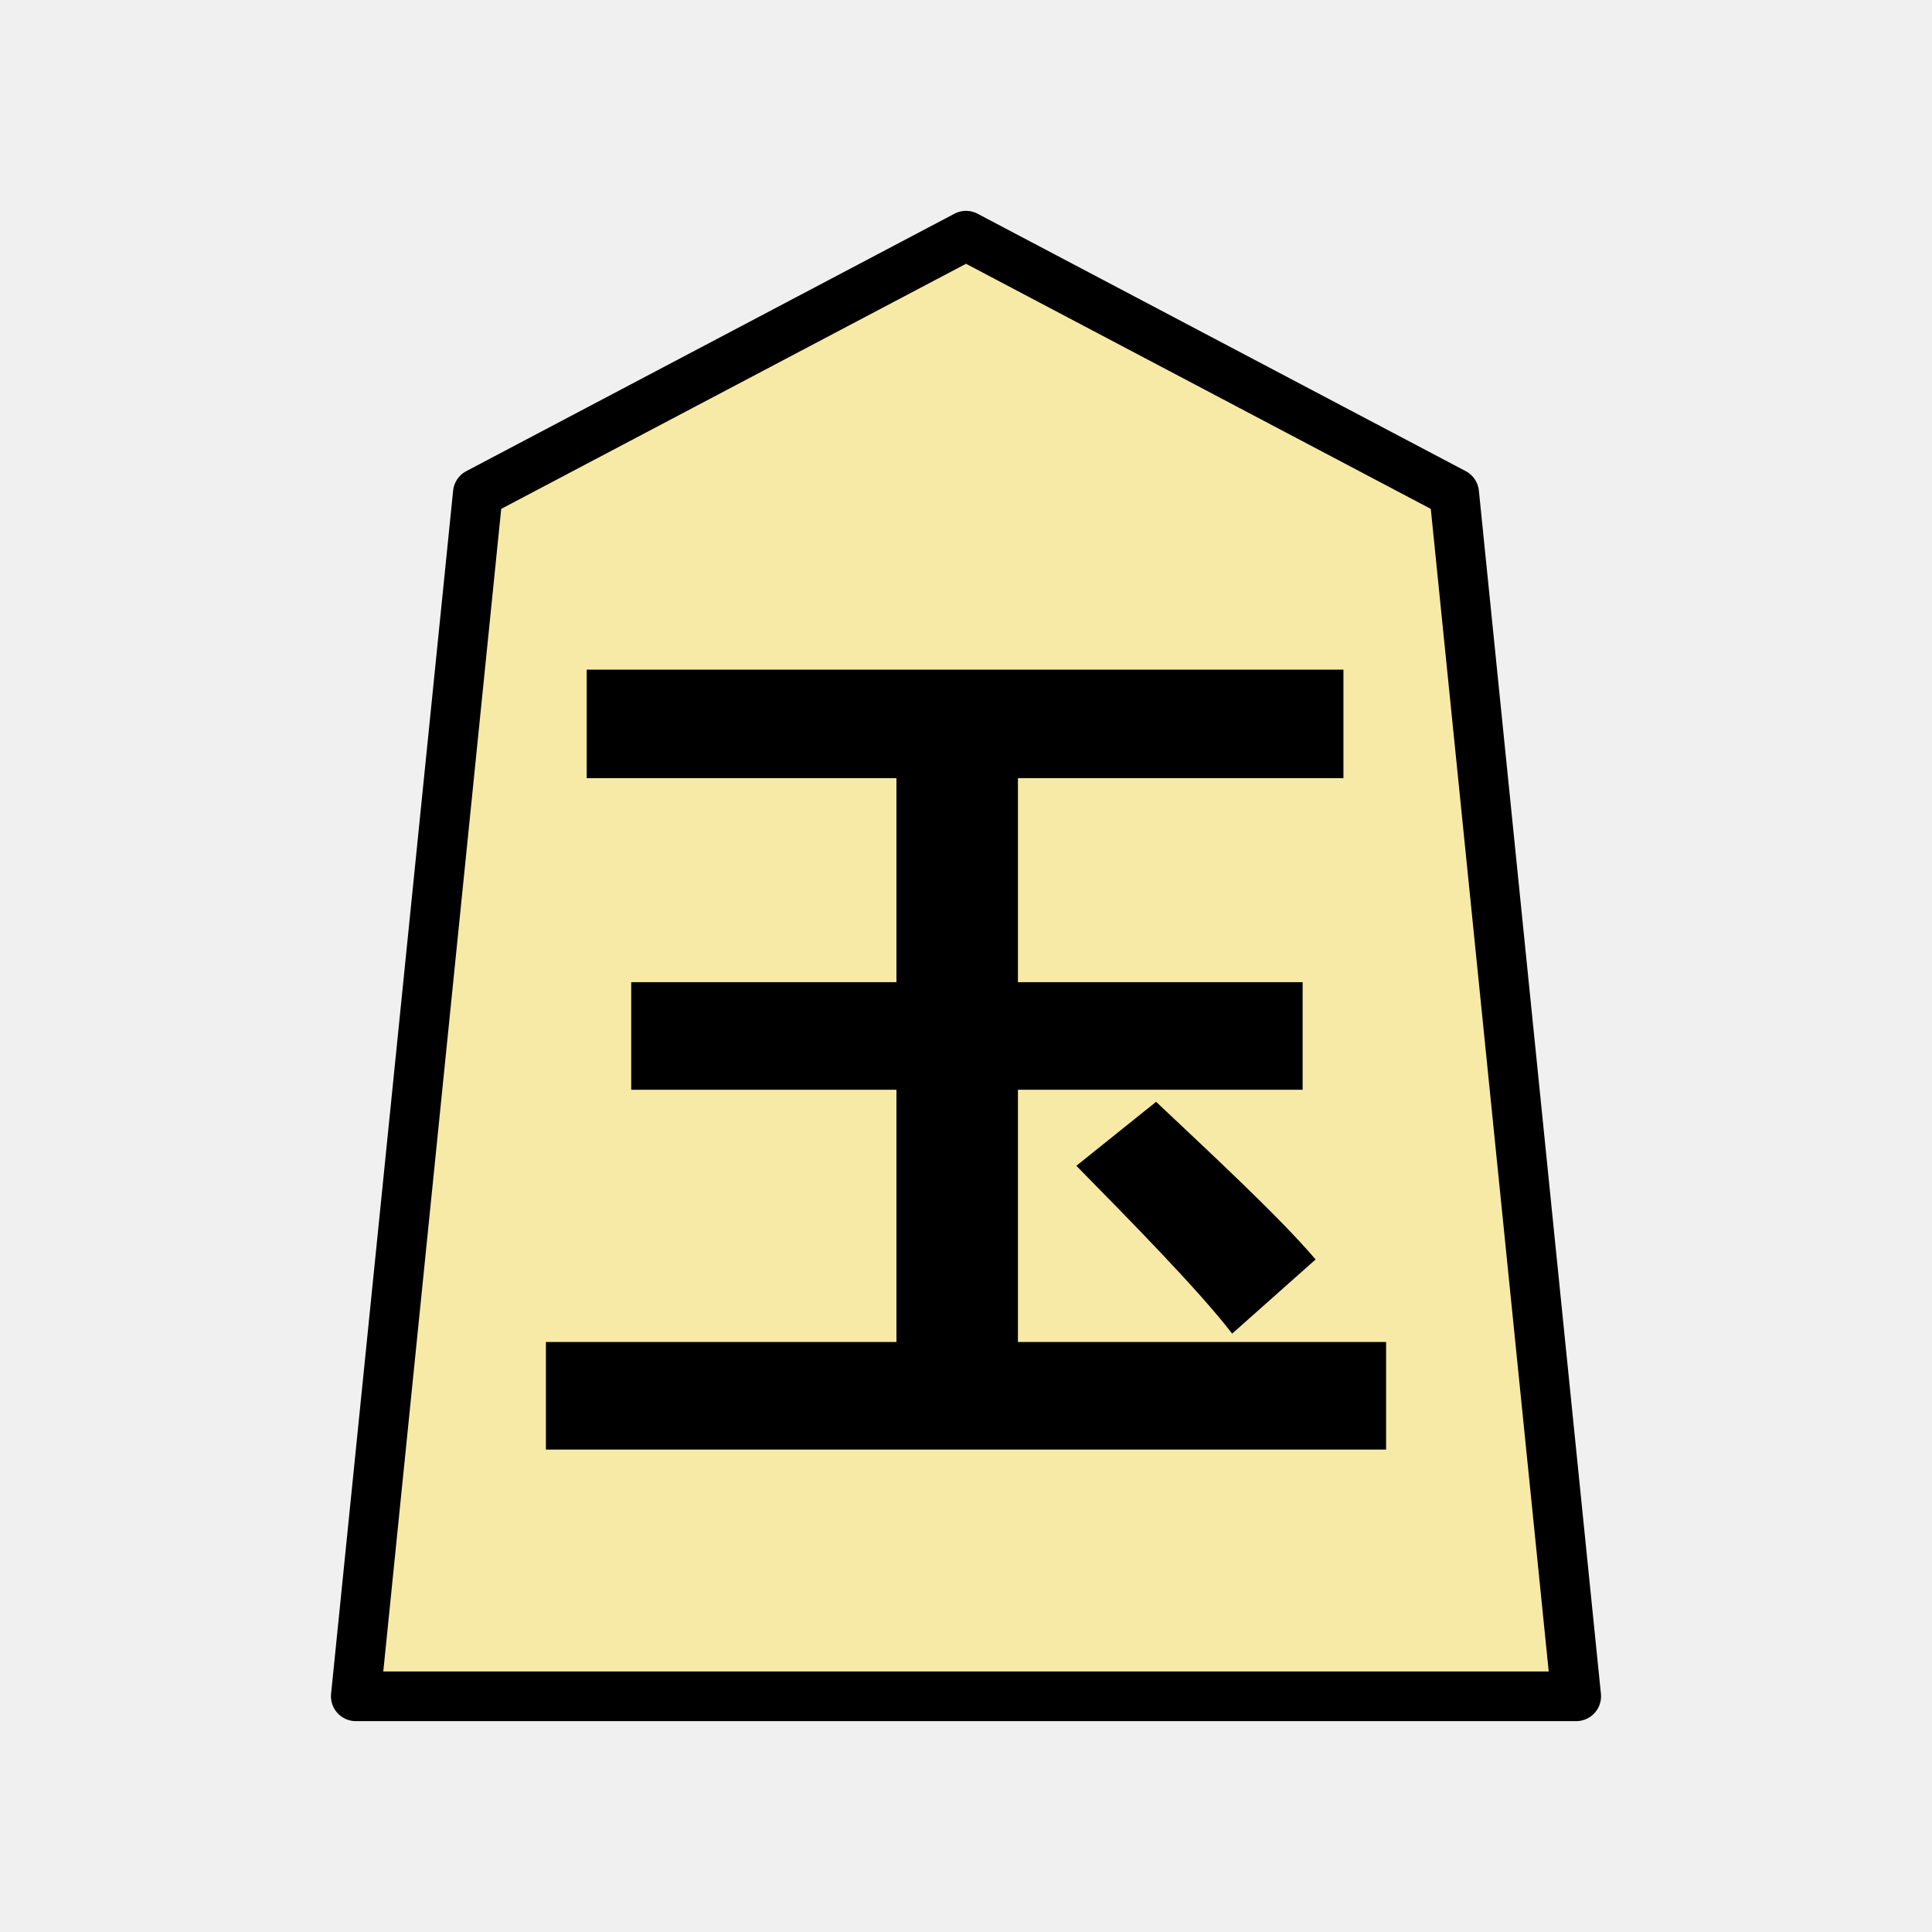
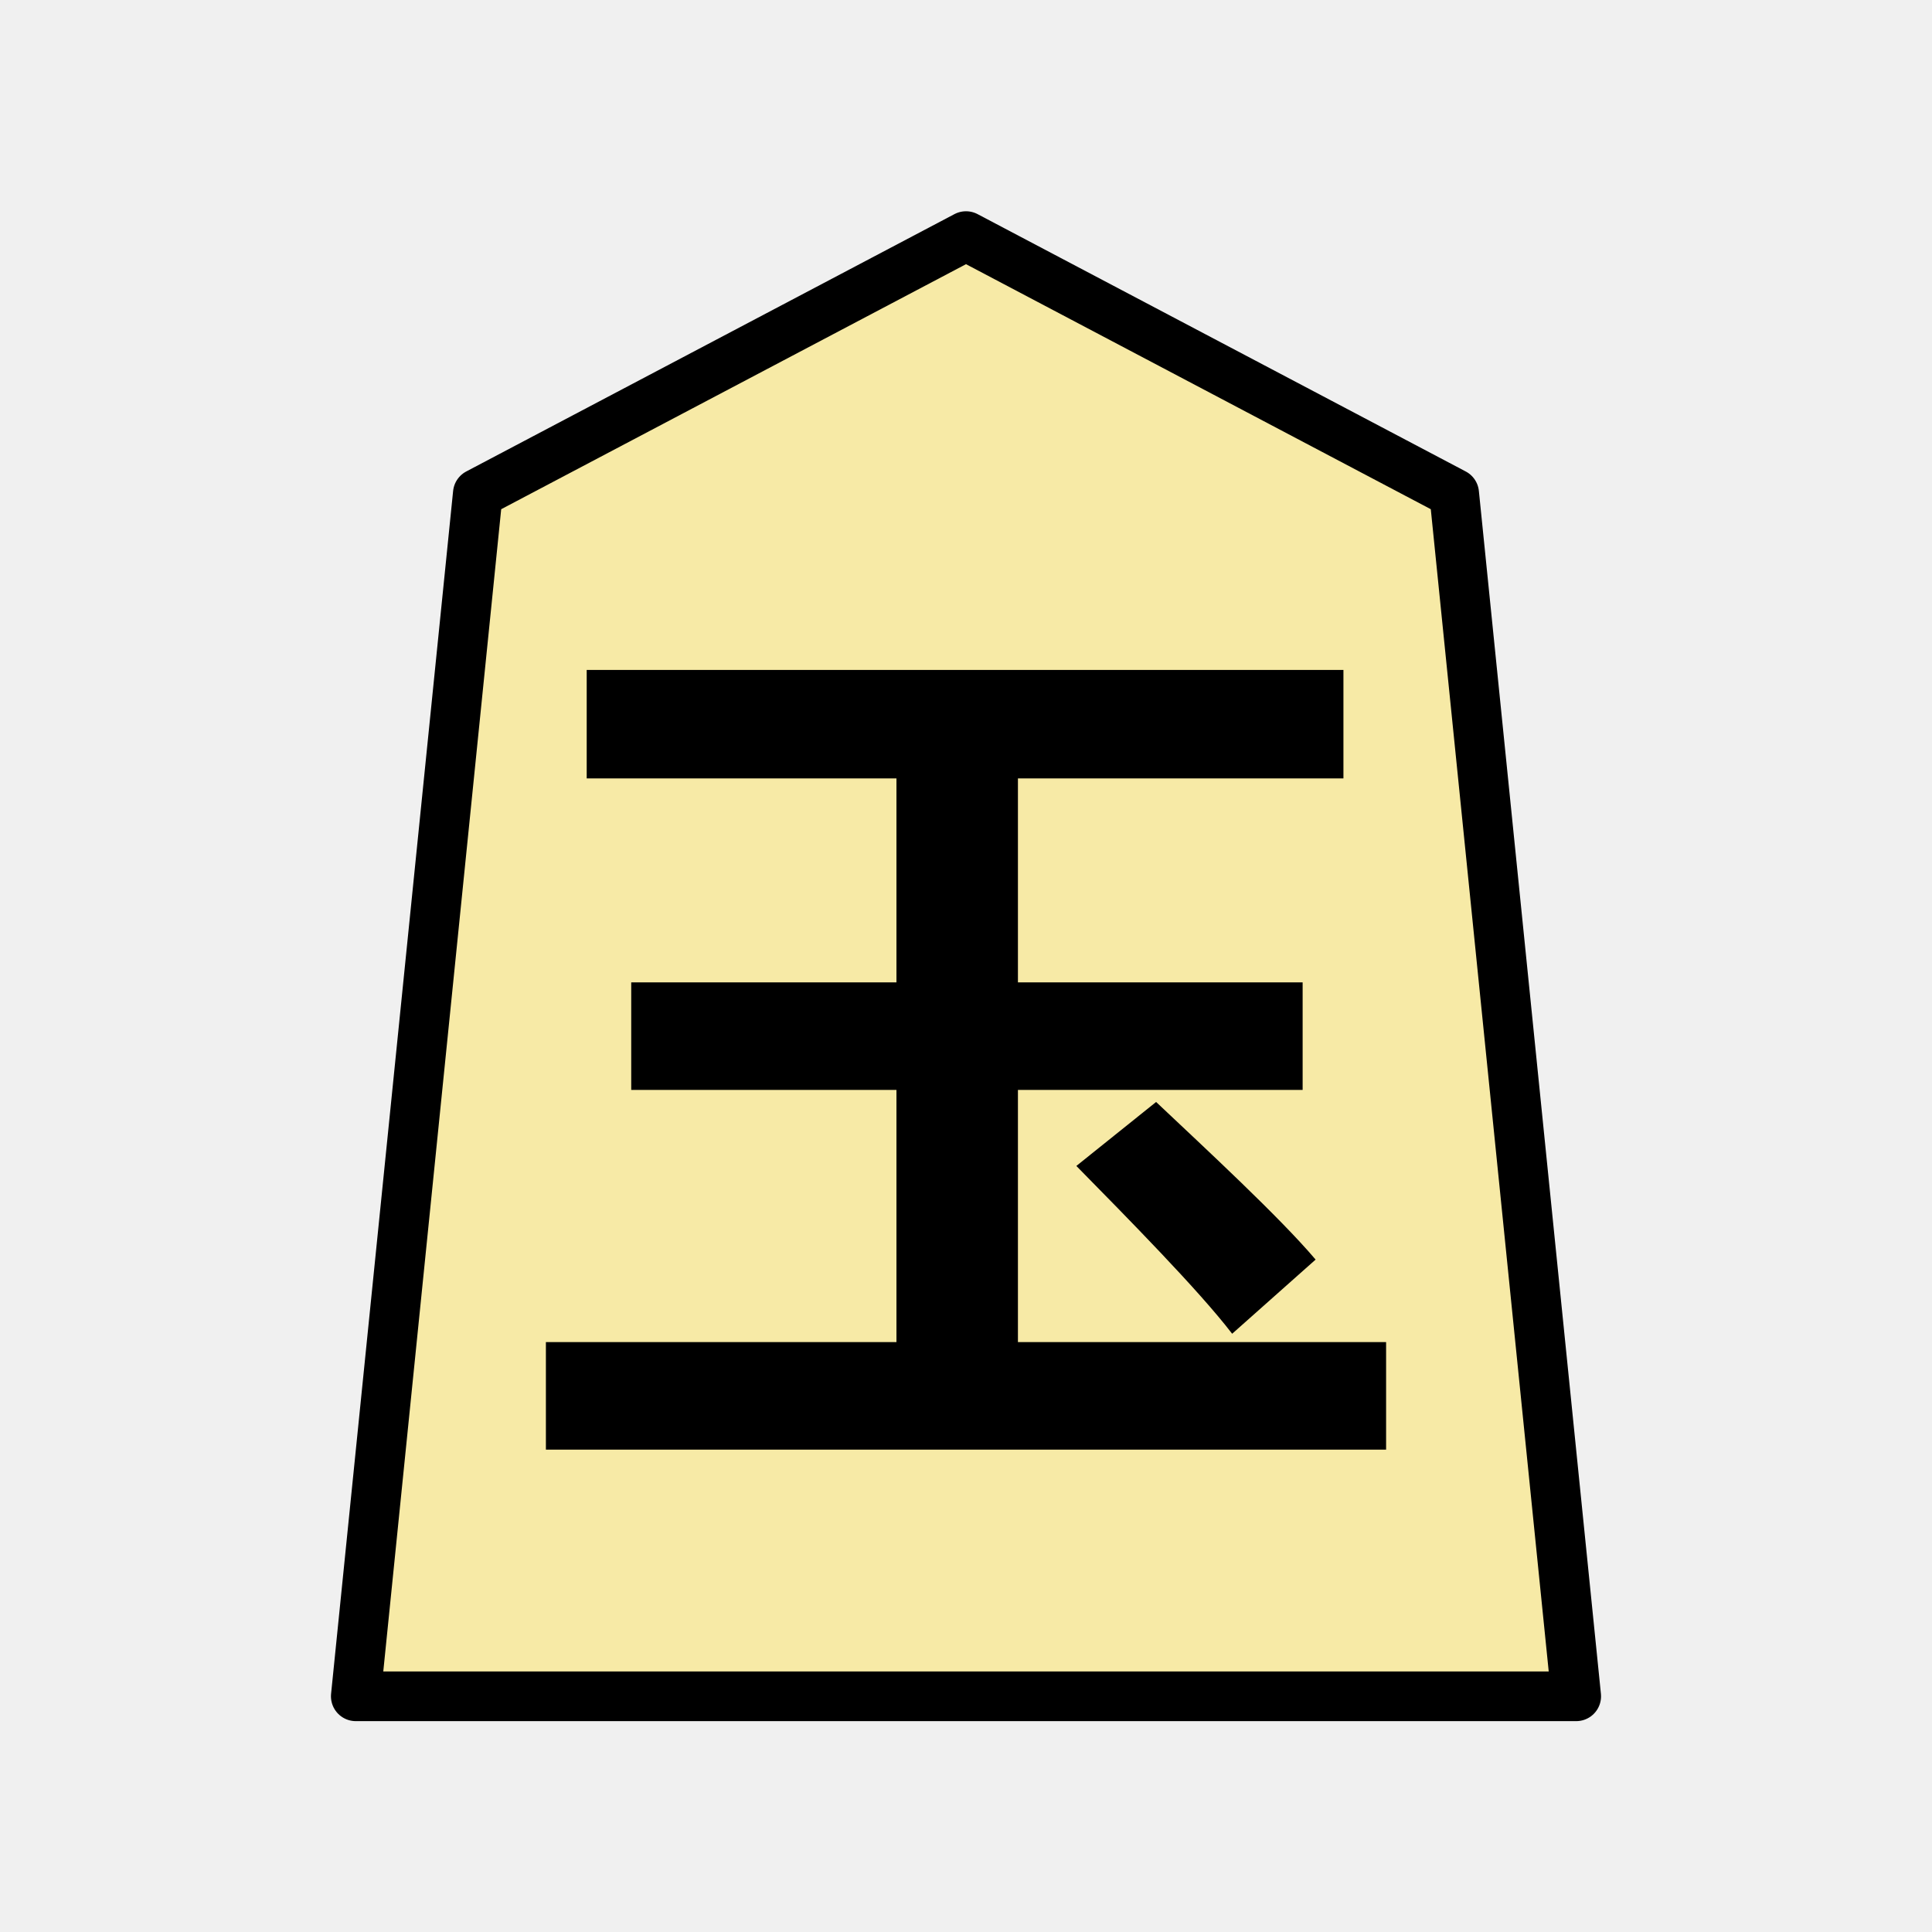
<svg xmlns="http://www.w3.org/2000/svg" version="1.1" style="overflow:visible" viewBox="-150 -150 350 350" height="1400" width="1400" id="svg2538">
  <defs id="defs2542" />
  <rect height="300" width="300" y="-125" x="-125" id="rect2524" style="fill:#000000;fill-opacity:0" />
-   <svg version="1.1" y="-250" x="-250" viewBox="-250 -250 500 500" height="500" width="500" style="overflow:visible" id="svg2536" transform="translate(25,25)">
+   <svg version="1.1" y="-250" x="-250" viewBox="-250 -250 500 500" height="500" width="500" style="overflow:visible" id="svg2536">
    <g id="g2534" style="fill:#ffffff;stroke-linejoin:round">
-       <path d="M 0.002,-132.3 -88.435,-85.666 -110.544,132.3 h 221.088 L 88.435,-85.666 Z" id="path2526" style="fill:#f7eaa6;fill-opacity:1;stroke:none;stroke-width:0.9;stroke-linecap:butt;stroke-linejoin:round" />
-       <path d="M 9.408,68.115 V 22.419 H 60.984 V 2.931 H 9.408 V -34.029 H 68.376 v -19.656 h -137.088 v 19.656 h 56.112 V 2.931 h -48.048 V 22.419 h 48.048 v 45.696 h -63.504 v 19.488 h 152.208 v -19.488 z" id="path2528" style="fill:#000000;stroke:none;stroke-width:0.9;stroke-linecap:butt;stroke-linejoin:round" />
-       <path d="m 19.992,36.195 c 9.24,9.408 22.176,22.512 28.224,30.408 l 15.12,-13.44 c -6.552,-7.728 -19.824,-19.992 -28.896,-28.56 z" id="path2530" style="fill:#000000;stroke:none;stroke-width:0.9;stroke-linecap:butt;stroke-linejoin:round" />
-       <path d="M 0.002,-132.3 -88.435,-85.666 -110.544,132.3 h 221.088 L 88.435,-85.666 Z" id="path2532" style="fill:none;stroke:#000000;stroke-width:9;stroke-linecap:butt;stroke-linejoin:round;stroke-opacity:1" />
+       <path d="M 25.002,-107.228 -63.436,-60.607 -85.545,157.301 H 135.544 L 113.435,-60.607 Z" id="path2526" style="fill:#f7eaa6;fill-opacity:1;stroke:none;stroke-width:0.9;stroke-linecap:butt;stroke-linejoin:round" />
+       <path d="M 34.408,93.133 V 47.449 H 85.984 V 27.966 H 34.408 V -8.984 H 93.376 V -28.634 H -43.713 V -8.984 H 12.4 V 27.966 h -48.048 v 19.483 H 12.4 V 93.133 H -51.105 V 112.615 H 101.104 V 93.133 Z" id="path2528" style="fill:#000000;stroke:none;stroke-width:0.9;stroke-linecap:butt;stroke-linejoin:round" />
+       <path d="m 44.992,61.222 c 9.24,9.405 22.176,22.506 28.224,30.4 L 88.336,78.185 C 81.784,70.459 68.512,58.199 59.44,49.633 Z" id="path2530" style="fill:#000000;stroke:none;stroke-width:0.9;stroke-linecap:butt;stroke-linejoin:round" />
+       <path d="M 25.002,-107.228 -63.436,-60.607 -85.545,157.301 H 135.544 L 113.435,-60.607 Z" id="path2532" style="fill:none;stroke:#000000;stroke-width:8.999;stroke-linecap:butt;stroke-linejoin:round;stroke-opacity:1" />
    </g>
  </svg>
</svg>
